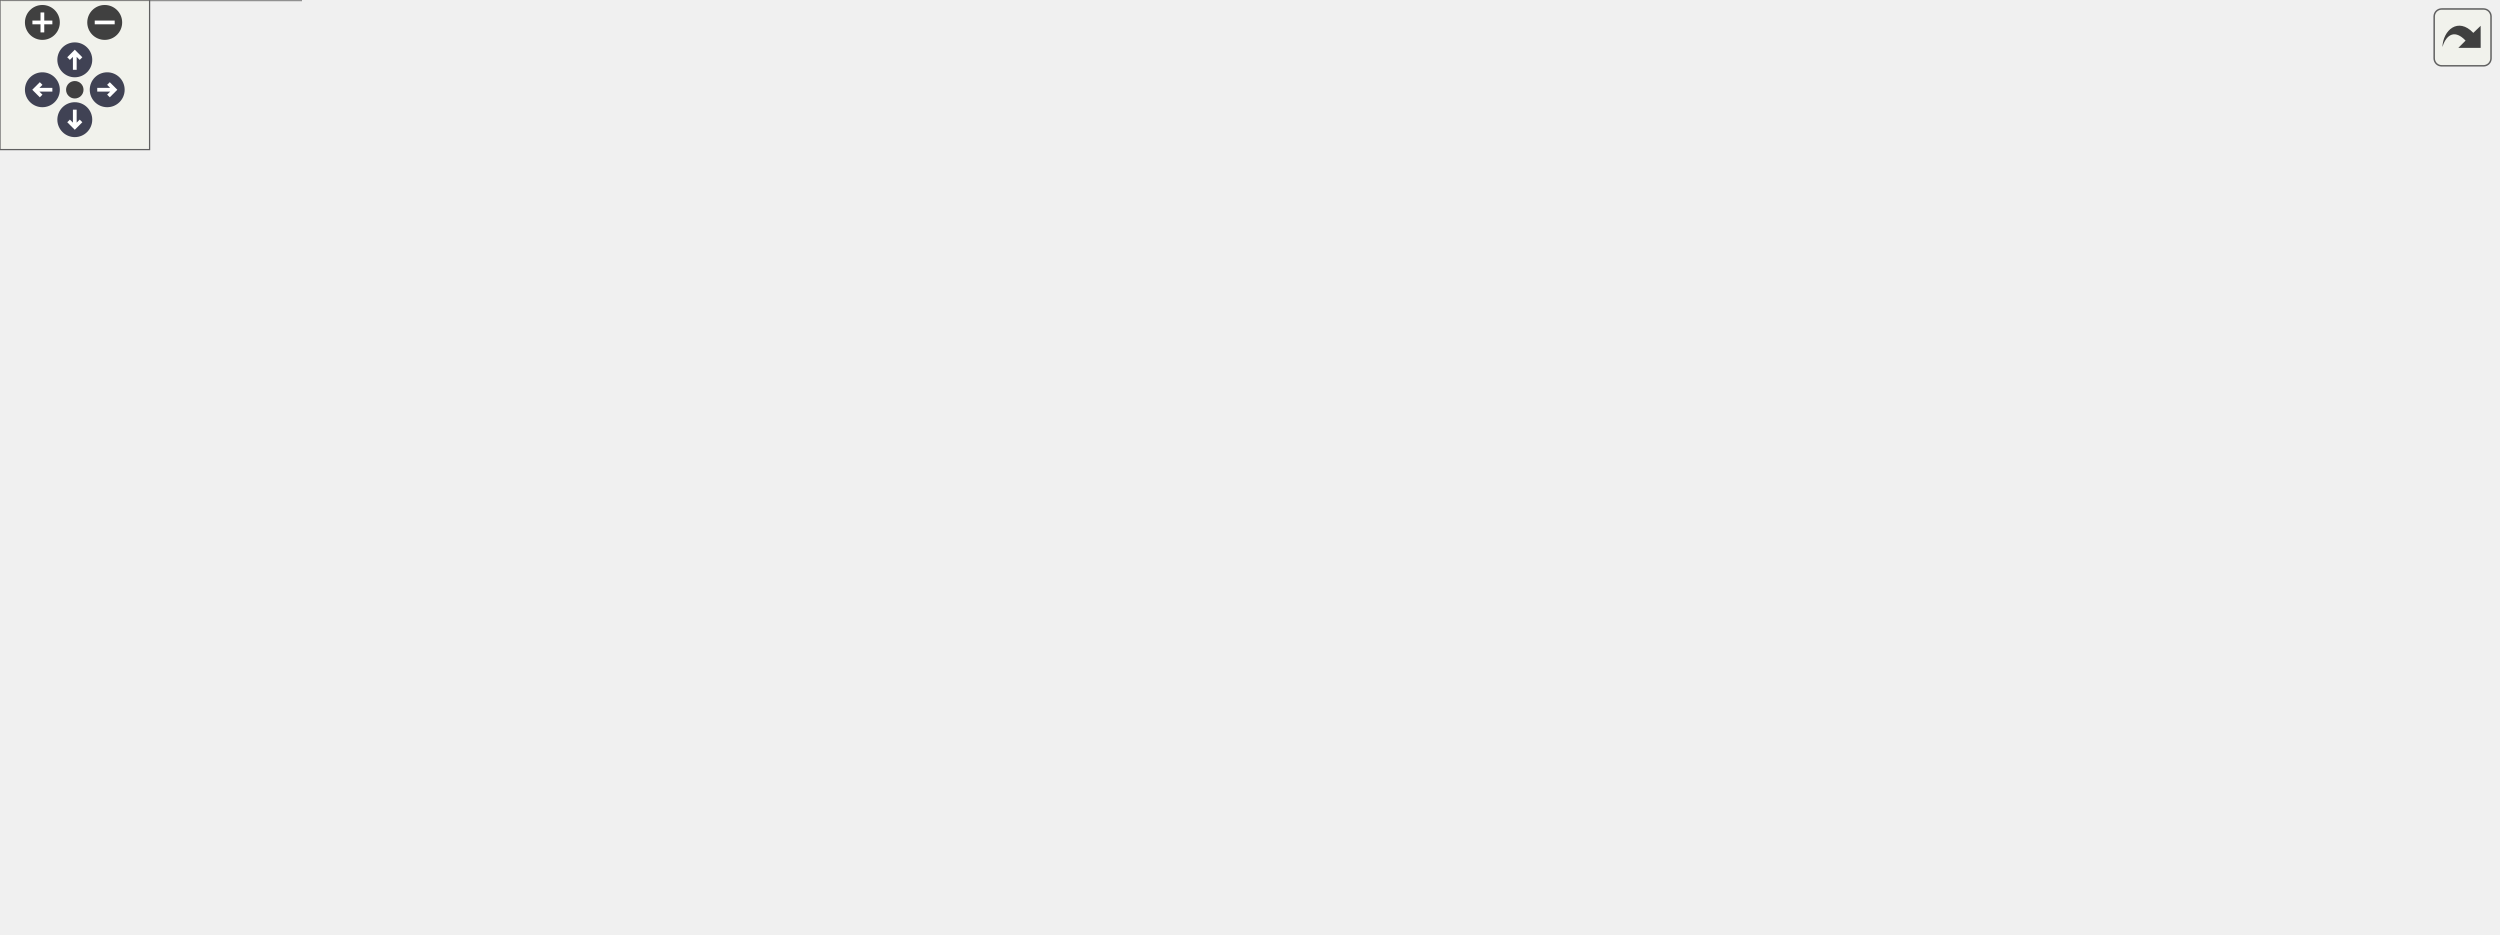
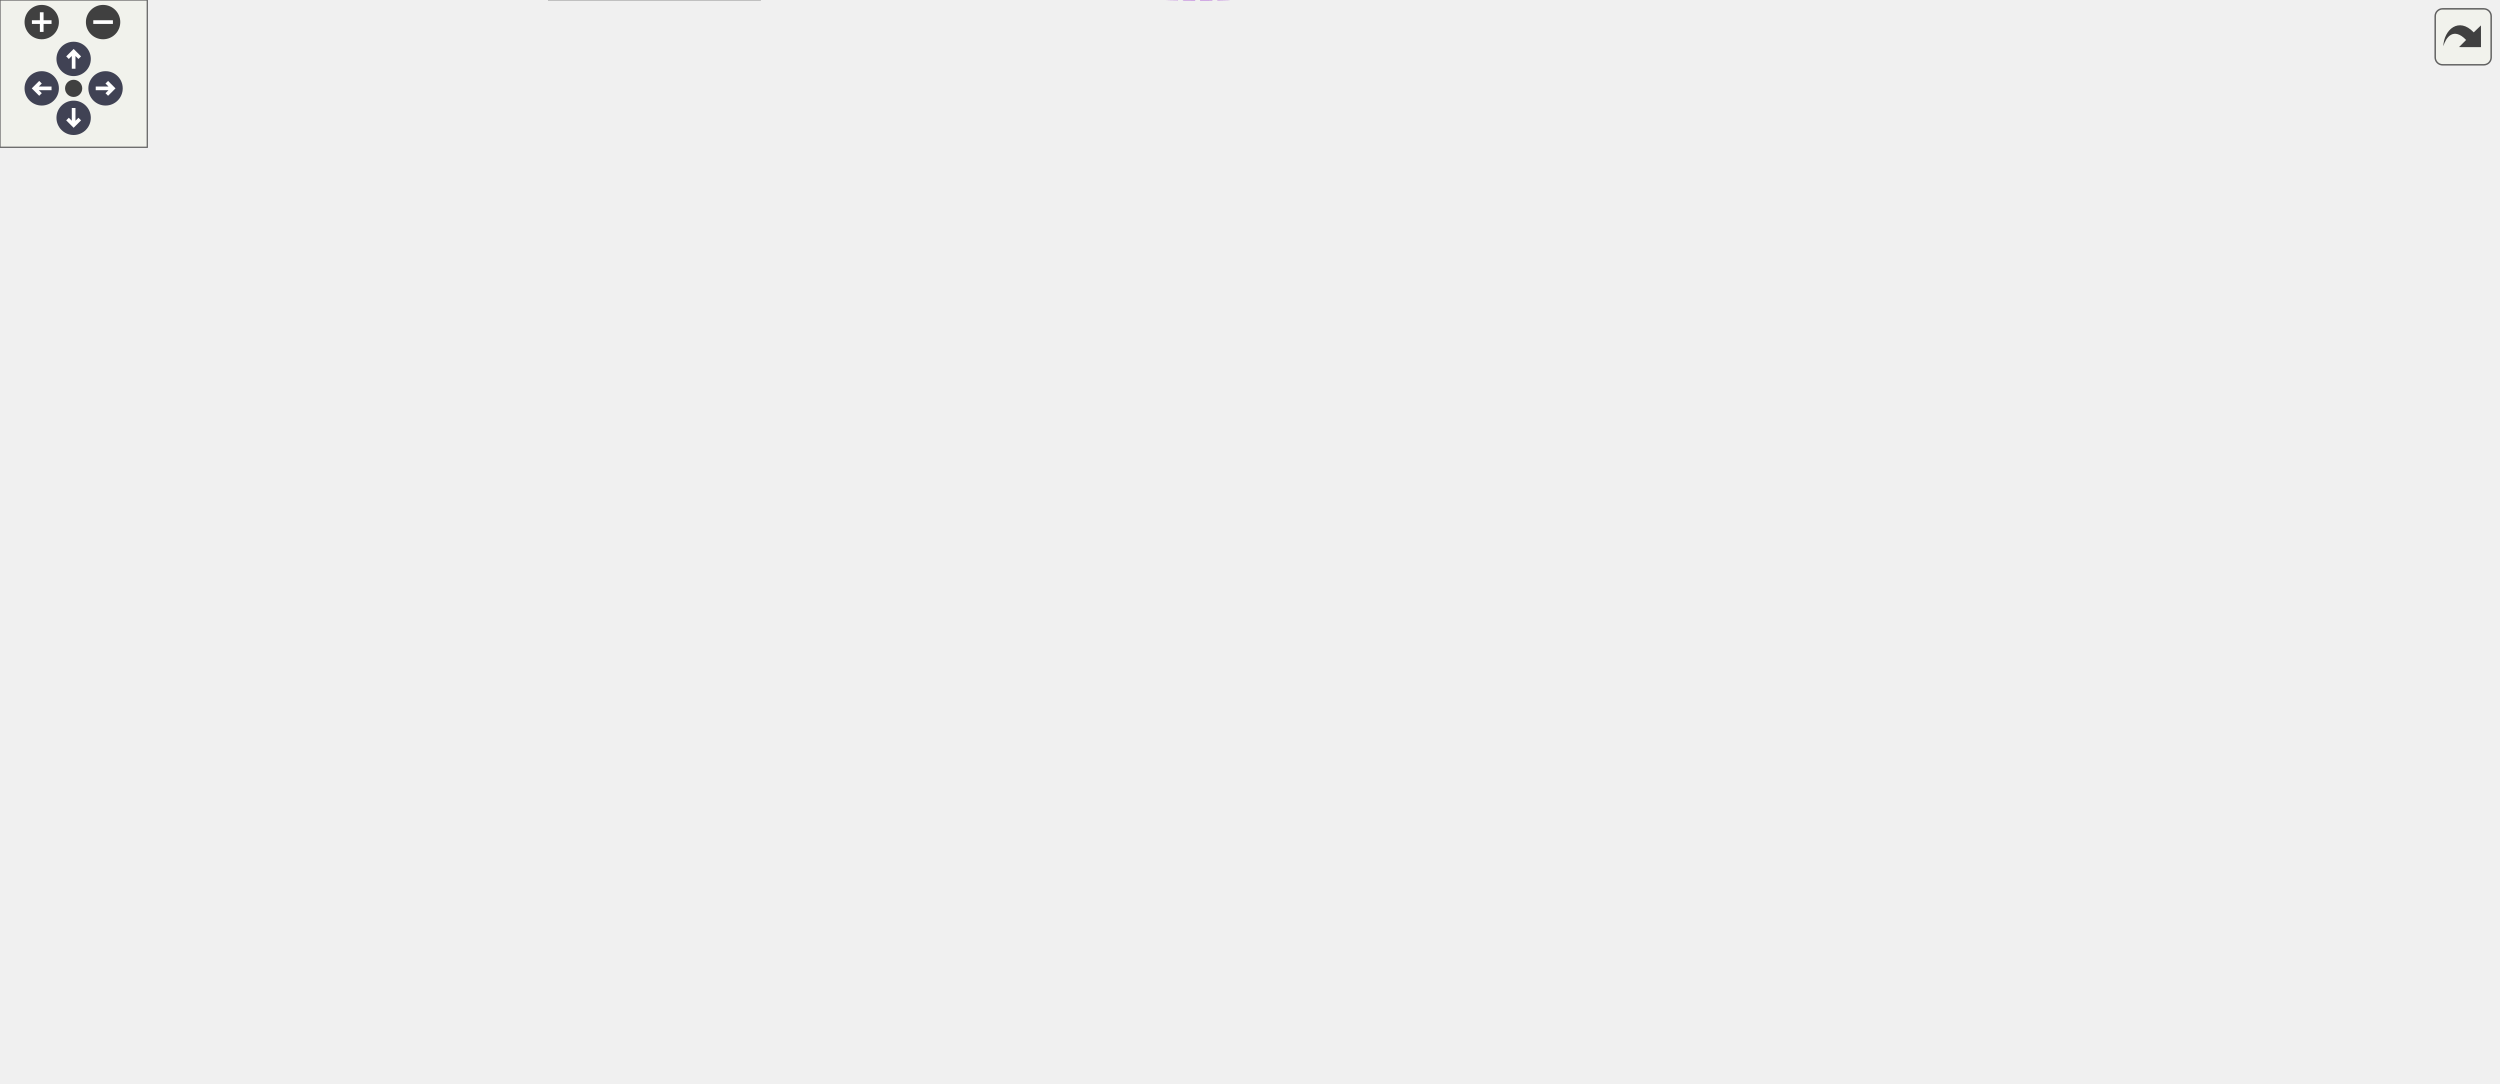
<svg xmlns="http://www.w3.org/2000/svg" xmlns:xlink="http://www.w3.org/1999/xlink" id="main" version="1.1" xml:space="preserve">
  <style type="text/css">
.node, .edge {opacity: 0.7;}
.node.selected, .edge.selected {opacity: 1;}
.edge:hover path { stroke: red; }
.edge:hover polygon { stroke: red; fill: red; }
</style>
  <defs>
    <circle id="rim" cx="0" cy="0" r="7" />
    <circle id="rim2" cx="0" cy="0" r="3.5" />
    <g id="zoomPlus">
      <use xlink:href="#rim" fill="#404040">
        <set attributeName="fill" to="#808080" begin="zoomplus.mouseover" end="zoomplus.mouseout" />
      </use>
      <path d="M-4,0h8M0,-4v8" fill="none" stroke="white" stroke-width="1.5" pointer-events="none" />
    </g>
    <g id="zoomMin">
      <use xlink:href="#rim" fill="#404040">
        <set attributeName="fill" to="#808080" begin="zoomminus.mouseover" end="zoomminus.mouseout" />
      </use>
      <path d="M-4,0h8" fill="none" stroke="white" stroke-width="1.5" pointer-events="none" />
    </g>
    <g id="arrowUp" transform="translate(30 24)">
      <use xlink:href="#rim" />
      <path pointer-events="none" fill="none" stroke="white" stroke-width="1.5" d="M0,-3.0v7 M-2.5,-0.5L0,-3.0L2.5,-0.5" />
    </g>
    <g id="arrowRight" transform="rotate(90) translate(36 -43)">
      <use xlink:href="#rim" />
      <path pointer-events="none" fill="none" stroke="white" stroke-width="1.5" d="M0,-3.0v7 M-2.5,-0.5L0,-3.0L2.5,-0.5" />
    </g>
    <g id="arrowDown" transform="rotate(180) translate(-30 -48)">
      <use xlink:href="#rim" />
      <path pointer-events="none" fill="none" stroke="white" stroke-width="1.5" d="M0,-3.0v7 M-2.5,-0.5L0,-3.0L2.5,-0.5" />
    </g>
    <g id="arrowLeft" transform="rotate(270) translate(-36 17)">
      <use xlink:href="#rim" />
      <path pointer-events="none" fill="none" stroke="white" stroke-width="1.5" d="M0,-3.0v7 M-2.5,-0.5L0,-3.0L2.5,-0.5" />
    </g>
    <g id="resetDef">
      <use xlink:href="#rim2" fill="#404040">
        <set attributeName="fill" to="#808080" begin="reset.mouseover" end="reset.mouseout" />
      </use>
    </g>
  </defs>
  <svg id="graph" class="graph">
    <g id="viewport">
      <g id="Node000001" class="node">
        <g id="a_Node000001">
          <a xlink:title=" ">
-             <polygon fill="#999999" stroke="#666666" points="1001.75,-41.5 872.5,-41.5 872.5,-11 1001.75,-11 1001.75,-41.5" />
-             <text text-anchor="start" x="880.5" y="-28" font-family="Helvetica,sans-Serif" font-size="10.00">JStudio_JStage::TAdaptor</text>
-             <text text-anchor="middle" x="937.12" y="-16.75" font-family="Helvetica,sans-Serif" font-size="10.00">_ambientLight</text>
+             <polygon fill="#999999" stroke="#666666" points="1017.5,-69.18 888.25,-69.18 888.25,-38.68 1017.5,-38.68 1017.5,-69.18" />
+             <text text-anchor="start" x="896.25" y="-55.68" font-family="Helvetica,sans-Serif" font-size="10.00">JStudio_JStage::TAdaptor</text>
+             <text text-anchor="middle" x="952.88" y="-44.43" font-family="Helvetica,sans-Serif" font-size="10.00">_ambientLight</text>
          </a>
        </g>
      </g>
      <g id="Node000002" class="node">
        <g id="a_Node000002">
          <a xlink:href="structJStudio_1_1TAdaptor__ambientLight.html" target="_top" xlink:title=" ">
-             <polygon fill="white" stroke="#666666" points="756.25,-41.5 623.25,-41.5 623.25,-11 756.25,-11 756.25,-41.5" />
-             <text text-anchor="start" x="631.25" y="-28" font-family="Helvetica,sans-Serif" font-size="10.00">JStudio::TAdaptor_ambient</text>
-             <text text-anchor="middle" x="689.75" y="-16.75" font-family="Helvetica,sans-Serif" font-size="10.00">Light</text>
+             <polygon fill="white" stroke="#666666" points="772,-96.18 639,-96.18 639,-65.68 772,-65.68 772,-96.18" />
+             <text text-anchor="start" x="647" y="-82.68" font-family="Helvetica,sans-Serif" font-size="10.00">JStudio::TAdaptor_ambient</text>
+             <text text-anchor="middle" x="705.5" y="-71.43" font-family="Helvetica,sans-Serif" font-size="10.00">Light</text>
          </a>
        </g>
      </g>
      <g id="edge1_Node000001_Node000002" class="edge">
        <g id="a_edge1_Node000001_Node000002">
          <a xlink:title=" ">
-             <path fill="none" stroke="#63b8ff" d="M767.69,-26.25C801.33,-26.25 840.32,-26.25 872.31,-26.25" />
-             <polygon fill="#63b8ff" stroke="#63b8ff" points="768.02,-22.75 758.02,-26.25 768.02,-29.75 768.02,-22.75" />
+             <path fill="none" stroke="#63b8ff" d="M783.44,-72.46C817.08,-68.76 856.07,-64.47 888.06,-60.95" />
+             <polygon fill="#63b8ff" stroke="#63b8ff" points="783.32,-68.95 773.76,-73.53 784.08,-75.91 783.32,-68.95" />
          </a>
        </g>
      </g>
      <g id="Node000003" class="node">
        <g id="a_Node000003">
          <a xlink:href="structJStudio_1_1TAdaptor.html" target="_top" xlink:title=" ">
-             <polygon fill="white" stroke="#666666" points="523.5,-74.88 430.25,-74.88 430.25,-55.62 523.5,-55.62 523.5,-74.88" />
-             <text text-anchor="middle" x="476.88" y="-61.38" font-family="Helvetica,sans-Serif" font-size="10.00">JStudio::TAdaptor</text>
+             <polygon fill="white" stroke="#666666" points="523.5,-141.55 430.25,-141.55 430.25,-122.3 523.5,-122.3 523.5,-141.55" />
+             <text text-anchor="middle" x="476.88" y="-128.05" font-family="Helvetica,sans-Serif" font-size="10.00">JStudio::TAdaptor</text>
          </a>
        </g>
      </g>
      <g id="edge2_Node000002_Node000003" class="edge">
        <g id="a_edge2_Node000002_Node000003">
          <a xlink:title=" ">
-             <path fill="none" stroke="#63b8ff" d="M535.14,-54.66C562.23,-49.65 594.72,-43.64 622.83,-38.44" />
-             <polygon fill="#63b8ff" stroke="#63b8ff" points="534.58,-51.2 525.38,-56.46 535.85,-58.09 534.58,-51.2" />
+             <path fill="none" stroke="#63b8ff" d="M533.53,-119.4C565.34,-112.24 605.42,-103.22 638.78,-95.72" />
+             <polygon fill="#63b8ff" stroke="#63b8ff" points="533.11,-115.91 524.13,-121.52 534.65,-122.74 533.11,-115.91" />
          </a>
        </g>
      </g>
      <g id="Node000004" class="node">
        <g id="a_Node000004">
          <a xlink:href="classJStudio_1_1TObject.html" target="_top" xlink:title=" ">
-             <polygon fill="white" stroke="#666666" points="733.75,-114.88 645.75,-114.88 645.75,-95.62 733.75,-95.62 733.75,-114.88" />
-             <text text-anchor="middle" x="689.75" y="-101.38" font-family="Helvetica,sans-Serif" font-size="10.00">JStudio::TObject</text>
+             <polygon fill="white" stroke="#666666" points="749.5,-181.55 661.5,-181.55 661.5,-162.3 749.5,-162.3 749.5,-181.55" />
+             <text text-anchor="middle" x="705.5" y="-168.05" font-family="Helvetica,sans-Serif" font-size="10.00">JStudio::TObject</text>
          </a>
        </g>
      </g>
      <g id="edge16_Node000004_Node000003" class="edge">
        <g id="a_edge16_Node000004_Node000003">
          <a xlink:title=" ">
-             <path fill="none" stroke="#9a32cd" stroke-dasharray="5,2" d="M535.03,-63.01C557.19,-63.27 582.62,-64.98 605.25,-70 628.75,-75.22 653.99,-86.79 670.49,-95.26" />
-             <polygon fill="#9a32cd" stroke="#9a32cd" points="535.29,-59.51 525.29,-62.99 535.28,-66.51 535.29,-59.51" />
-           </a>
-         </g>
-         <text text-anchor="middle" x="580.5" y="-71" font-family="Helvetica,sans-Serif" font-size="10.00" fill="grey"> mpAdaptor</text>
+             <path fill="none" stroke="#9a32cd" stroke-dasharray="5,2" d="M529.74,-144.53C538.4,-146.45 547.31,-148.33 555.75,-149.93 591.02,-156.6 631.31,-162.45 661.06,-166.44" />
+             <polygon fill="#9a32cd" stroke="#9a32cd" points="530.57,-141.12 520.04,-142.32 529.02,-147.95 530.57,-141.12" />
+           </a>
+         </g>
+         <text text-anchor="middle" x="588.38" y="-161.68" font-family="Helvetica,sans-Serif" font-size="10.00" fill="grey"> mpAdaptor</text>
      </g>
      <g id="edge3_Node000003_Node000004" class="edge">
        <g id="a_edge3_Node000003_Node000004">
          <a xlink:title=" ">
-             <path fill="none" stroke="#9a32cd" stroke-dasharray="5,2" d="M634.4,-97.06C610.25,-93.21 581.52,-88.35 555.75,-83.25 543.91,-80.9 531.12,-78.07 519.4,-75.36" />
-             <polygon fill="#9a32cd" stroke="#9a32cd" points="633.58,-100.47 644,-98.57 634.67,-93.56 633.58,-100.47" />
-           </a>
-         </g>
-         <text text-anchor="middle" x="580.5" y="-93" font-family="Helvetica,sans-Serif" font-size="10.00" fill="grey"> pObject_</text>
+             <path fill="none" stroke="#9a32cd" stroke-dasharray="5,2" d="M674.75,-157.28C659.14,-150.32 639.46,-142.67 621,-138.68 589.03,-131.76 552.14,-130.17 523.82,-130.26" />
+             <polygon fill="#9a32cd" stroke="#9a32cd" points="672.92,-160.29 683.47,-161.3 675.85,-153.93 672.92,-160.29" />
+           </a>
+         </g>
+         <text text-anchor="middle" x="588.38" y="-139.68" font-family="Helvetica,sans-Serif" font-size="10.00" fill="grey"> pObject_</text>
      </g>
      <g id="Node000005" class="node">
        <g id="a_Node000005">
          <a xlink:href="classJStudio_1_1stb_1_1TObject.html" target="_top" xlink:title=" ">
-             <polygon fill="white" stroke="#666666" points="529.88,-168.88 423.88,-168.88 423.88,-149.62 529.88,-149.62 529.88,-168.88" />
-             <text text-anchor="middle" x="476.88" y="-155.38" font-family="Helvetica,sans-Serif" font-size="10.00">JStudio::stb::TObject</text>
+             <polygon fill="white" stroke="#666666" points="529.88,-238.55 423.88,-238.55 423.88,-219.3 529.88,-219.3 529.88,-238.55" />
+             <text text-anchor="middle" x="476.88" y="-225.05" font-family="Helvetica,sans-Serif" font-size="10.00">JStudio::stb::TObject</text>
          </a>
        </g>
      </g>
      <g id="edge4_Node000004_Node000005" class="edge">
        <g id="a_edge4_Node000004_Node000005">
          <a xlink:title=" ">
-             <path fill="none" stroke="#63b8ff" d="M528.14,-146.38C565.29,-136.87 615.17,-124.09 649.43,-115.32" />
-             <polygon fill="#63b8ff" stroke="#63b8ff" points="527.33,-142.97 518.51,-148.84 529.07,-149.75 527.33,-142.97" />
+             <path fill="none" stroke="#63b8ff" d="M529.26,-216C570.29,-205.68 626.96,-191.43 664.62,-181.96" />
+             <polygon fill="#63b8ff" stroke="#63b8ff" points="528.44,-212.6 519.6,-218.43 530.15,-219.39 528.44,-212.6" />
          </a>
        </g>
      </g>
      <g id="Node000013" class="node">
        <g id="a_Node000013">
          <a xlink:href="classJStudio_1_1stb_1_1TObject__control.html" target="_top" xlink:title=" ">
-             <polygon fill="white" stroke="#666666" points="742.75,-216.5 636.75,-216.5 636.75,-186 742.75,-186 742.75,-216.5" />
-             <text text-anchor="start" x="644.75" y="-203" font-family="Helvetica,sans-Serif" font-size="10.00">JStudio::stb::TObject</text>
-             <text text-anchor="middle" x="689.75" y="-191.75" font-family="Helvetica,sans-Serif" font-size="10.00">_control</text>
+             <polygon fill="white" stroke="#666666" points="758.5,-283.18 652.5,-283.18 652.5,-252.68 758.5,-252.68 758.5,-283.18" />
+             <text text-anchor="start" x="660.5" y="-269.68" font-family="Helvetica,sans-Serif" font-size="10.00">JStudio::stb::TObject</text>
+             <text text-anchor="middle" x="705.5" y="-258.43" font-family="Helvetica,sans-Serif" font-size="10.00">_control</text>
          </a>
        </g>
      </g>
      <g id="edge15_Node000013_Node000005" class="edge">
        <g id="a_edge15_Node000013_Node000005">
          <a xlink:title=" ">
-             <path fill="none" stroke="#63b8ff" d="M539.69,-171.56C570.46,-177.69 607.25,-185.02 636.58,-190.86" />
-             <polygon fill="#63b8ff" stroke="#63b8ff" points="540.63,-168.18 530.14,-169.66 539.26,-175.05 540.63,-168.18" />
+             <path fill="none" stroke="#63b8ff" d="M541.2,-239.82C576.15,-245.84 619.04,-253.22 652.09,-258.91" />
+             <polygon fill="#63b8ff" stroke="#63b8ff" points="542.09,-236.43 531.64,-238.18 540.91,-243.32 542.09,-236.43" />
          </a>
        </g>
      </g>
      <g id="Node000006" class="node">
        <g id="a_Node000006">
          <a xlink:href="structJStudio_1_1object_1_1TObject__ID.html" target="_top" xlink:title=" ">
-             <polygon fill="white" stroke="#666666" points="333.5,-168.88 199.75,-168.88 199.75,-149.62 333.5,-149.62 333.5,-168.88" />
-             <text text-anchor="middle" x="266.62" y="-155.38" font-family="Helvetica,sans-Serif" font-size="10.00">JStudio::object::TObject_ID</text>
+             <polygon fill="white" stroke="#666666" points="333.5,-238.55 199.75,-238.55 199.75,-219.3 333.5,-219.3 333.5,-238.55" />
+             <text text-anchor="middle" x="266.62" y="-225.05" font-family="Helvetica,sans-Serif" font-size="10.00">JStudio::object::TObject_ID</text>
          </a>
        </g>
      </g>
      <g id="edge5_Node000005_Node000006" class="edge">
        <g id="a_edge5_Node000005_Node000006">
          <a xlink:title=" ">
-             <path fill="none" stroke="#63b8ff" d="M345.2,-159.25C371.27,-159.25 399.72,-159.25 423.4,-159.25" />
-             <polygon fill="#63b8ff" stroke="#63b8ff" points="345.32,-155.75 335.32,-159.25 345.32,-162.75 345.32,-155.75" />
+             <path fill="none" stroke="#63b8ff" d="M345.2,-228.93C371.27,-228.93 399.72,-228.93 423.4,-228.93" />
+             <polygon fill="#63b8ff" stroke="#63b8ff" points="345.32,-225.43 335.32,-228.93 345.32,-232.43 345.32,-225.43" />
          </a>
        </g>
      </g>
      <g id="Node000007" class="node">
        <g id="a_Node000007">
          <a xlink:href="structJStudio_1_1object_1_1TIDData.html" target="_top" xlink:title=" ">
-             <polygon fill="white" stroke="#666666" points="121,-168.88 0.75,-168.88 0.75,-149.62 121,-149.62 121,-168.88" />
-             <text text-anchor="middle" x="60.88" y="-155.38" font-family="Helvetica,sans-Serif" font-size="10.00">JStudio::object::TIDData</text>
+             <polygon fill="white" stroke="#666666" points="121,-238.55 0.75,-238.55 0.75,-219.3 121,-219.3 121,-238.55" />
+             <text text-anchor="middle" x="60.88" y="-225.05" font-family="Helvetica,sans-Serif" font-size="10.00">JStudio::object::TIDData</text>
          </a>
        </g>
      </g>
      <g id="edge6_Node000006_Node000007" class="edge">
        <g id="a_edge6_Node000006_Node000007">
          <a xlink:title=" ">
-             <path fill="none" stroke="#63b8ff" d="M132.77,-159.25C154.36,-159.25 178,-159.25 199.28,-159.25" />
-             <polygon fill="#63b8ff" stroke="#63b8ff" points="132.87,-155.75 122.87,-159.25 132.87,-162.75 132.87,-155.75" />
+             <path fill="none" stroke="#63b8ff" d="M132.77,-228.93C154.36,-228.93 178,-228.93 199.28,-228.93" />
+             <polygon fill="#63b8ff" stroke="#63b8ff" points="132.87,-225.43 122.87,-228.93 132.87,-232.43 132.87,-225.43" />
          </a>
        </g>
      </g>
      <g id="Node000008" class="node">
        <g id="a_Node000008">
          <a xlink:href="structJGadget_1_1TLinkListNode.html" target="_top" xlink:title=" ">
-             <polygon fill="white" stroke="#666666" points="327.5,-212.88 205.75,-212.88 205.75,-193.62 327.5,-193.62 327.5,-212.88" />
-             <text text-anchor="middle" x="266.62" y="-199.38" font-family="Helvetica,sans-Serif" font-size="10.00">JGadget::TLinkListNode</text>
+             <polygon fill="white" stroke="#666666" points="327.5,-290.55 205.75,-290.55 205.75,-271.3 327.5,-271.3 327.5,-290.55" />
+             <text text-anchor="middle" x="266.62" y="-277.05" font-family="Helvetica,sans-Serif" font-size="10.00">JGadget::TLinkListNode</text>
          </a>
        </g>
      </g>
      <g id="edge7_Node000005_Node000008" class="edge">
        <g id="a_edge7_Node000005_Node000008">
          <a xlink:title=" ">
-             <path fill="none" stroke="#9a32cd" stroke-dasharray="5,2" d="M326.43,-190.83C358.52,-184.05 397.75,-175.76 427.96,-169.37" />
-             <polygon fill="#9a32cd" stroke="#9a32cd" points="325.94,-187.35 316.88,-192.84 327.39,-194.2 325.94,-187.35" />
-           </a>
-         </g>
-         <text text-anchor="middle" x="374.75" y="-186" font-family="Helvetica,sans-Serif" font-size="10.00" fill="grey"> ocObject_</text>
+             <path fill="none" stroke="#9a32cd" stroke-dasharray="5,2" d="M318.55,-268.21C354.53,-259.23 402.11,-247.34 435.49,-239.01" />
+             <polygon fill="#9a32cd" stroke="#9a32cd" points="318.1,-264.72 309.25,-270.53 319.8,-271.51 318.1,-264.72" />
+           </a>
+         </g>
+         <text text-anchor="middle" x="374.75" y="-260.68" font-family="Helvetica,sans-Serif" font-size="10.00" fill="grey"> ocObject_</text>
      </g>
      <g id="edge8_Node000008_Node000008" class="edge">
        <g id="a_edge8_Node000008_Node000008">
          <a xlink:title=" ">
-             <path fill="none" stroke="#9a32cd" stroke-dasharray="5,2" d="M247.83,-224.28C250.18,-228.15 256.45,-230.88 266.62,-230.88 285.24,-230.88 290.76,-221.77 283.2,-213.16" />
-             <polygon fill="#9a32cd" stroke="#9a32cd" points="251.23,-225.14 249.75,-214.65 244.36,-223.77 251.23,-225.14" />
-           </a>
-         </g>
-         <text text-anchor="middle" x="266.62" y="-243.88" font-family="Helvetica,sans-Serif" font-size="10.00" fill="grey"> mNext</text>
-         <text text-anchor="middle" x="266.62" y="-232.62" font-family="Helvetica,sans-Serif" font-size="10.00" fill="grey">mPrev</text>
+             <path fill="none" stroke="#9a32cd" stroke-dasharray="5,2" d="M247.83,-301.95C250.18,-305.83 256.45,-308.55 266.62,-308.55 285.24,-308.55 290.76,-299.45 283.2,-290.84" />
+             <polygon fill="#9a32cd" stroke="#9a32cd" points="251.23,-302.82 249.75,-292.32 244.36,-301.45 251.23,-302.82" />
+           </a>
+         </g>
+         <text text-anchor="middle" x="266.62" y="-321.55" font-family="Helvetica,sans-Serif" font-size="10.00" fill="grey"> mNext</text>
+         <text text-anchor="middle" x="266.62" y="-310.3" font-family="Helvetica,sans-Serif" font-size="10.00" fill="grey">mPrev</text>
      </g>
      <g id="Node000012" class="node">
        <g id="a_Node000012">
          <a xlink:href="structJGadget_1_1TNodeLinkList.html" target="_top" xlink:title=" ">
-             <polygon fill="white" stroke="#666666" points="537.75,-256.88 416,-256.88 416,-237.62 537.75,-237.62 537.75,-256.88" />
-             <text text-anchor="middle" x="476.88" y="-243.38" font-family="Helvetica,sans-Serif" font-size="10.00">JGadget::TNodeLinkList</text>
+             <polygon fill="white" stroke="#666666" points="537.75,-326.55 416,-326.55 416,-307.3 537.75,-307.3 537.75,-326.55" />
+             <text text-anchor="middle" x="476.88" y="-313.05" font-family="Helvetica,sans-Serif" font-size="10.00">JGadget::TNodeLinkList</text>
          </a>
        </g>
      </g>
      <g id="edge13_Node000012_Node000008" class="edge">
        <g id="a_edge13_Node000012_Node000008">
          <a xlink:title=" ">
-             <path fill="none" stroke="#9a32cd" stroke-dasharray="5,2" d="M326.43,-215.67C358.52,-222.45 397.75,-230.74 427.96,-237.13" />
-             <polygon fill="#9a32cd" stroke="#9a32cd" points="327.39,-212.3 316.88,-213.66 325.94,-219.15 327.39,-212.3" />
-           </a>
-         </g>
-         <text text-anchor="middle" x="374.75" y="-232" font-family="Helvetica,sans-Serif" font-size="10.00" fill="grey"> ocObject_</text>
+             <path fill="none" stroke="#9a32cd" stroke-dasharray="5,2" d="M337.47,-293C363.42,-297.49 392.56,-302.52 417.39,-306.82" />
+             <polygon fill="#9a32cd" stroke="#9a32cd" points="338.13,-289.56 327.68,-291.31 336.94,-296.46 338.13,-289.56" />
+           </a>
+         </g>
+         <text text-anchor="middle" x="374.75" y="-304.68" font-family="Helvetica,sans-Serif" font-size="10.00" fill="grey"> ocObject_</text>
      </g>
      <g id="Node000009" class="node">
        <g id="a_Node000009">
          <a xlink:href="classJStudio_1_1stb_1_1TControl.html" target="_top" xlink:title=" ">
-             <polygon fill="white" stroke="#666666" points="991.25,-234.88 883,-234.88 883,-215.62 991.25,-215.62 991.25,-234.88" />
-             <text text-anchor="middle" x="937.12" y="-221.38" font-family="Helvetica,sans-Serif" font-size="10.00">JStudio::stb::TControl</text>
+             <polygon fill="white" stroke="#666666" points="1007,-301.55 898.75,-301.55 898.75,-282.3 1007,-282.3 1007,-301.55" />
+             <text text-anchor="middle" x="952.88" y="-288.05" font-family="Helvetica,sans-Serif" font-size="10.00">JStudio::stb::TControl</text>
          </a>
        </g>
      </g>
      <g id="edge9_Node000005_Node000009" class="edge">
        <g id="a_edge9_Node000005_Node000009">
          <a xlink:title=" ">
-             <path fill="none" stroke="#9a32cd" stroke-dasharray="5,2" d="M902.85,-211C867.31,-196.57 808.95,-175.11 756.25,-166 678.36,-152.53 586.42,-153.51 530.14,-155.98" />
-             <polygon fill="#9a32cd" stroke="#9a32cd" points="901.14,-214.08 911.72,-214.66 903.81,-207.61 901.14,-214.08" />
-           </a>
-         </g>
-         <text text-anchor="middle" x="689.75" y="-167" font-family="Helvetica,sans-Serif" font-size="10.00" fill="grey"> pControl</text>
+             <path fill="none" stroke="#9a32cd" stroke-dasharray="5,2" d="M918.62,-277.56C883.09,-263.02 824.75,-241.49 772,-232.68 688.39,-218.71 589.54,-221.28 530.37,-224.81" />
+             <polygon fill="#9a32cd" stroke="#9a32cd" points="916.91,-280.63 927.48,-281.24 919.59,-274.17 916.91,-280.63" />
+           </a>
+         </g>
+         <text text-anchor="middle" x="705.5" y="-233.68" font-family="Helvetica,sans-Serif" font-size="10.00" fill="grey"> pControl</text>
      </g>
      <g id="Node000010" class="node">
        <g id="a_Node000010">
          <a xlink:href="classJStudio_1_1stb_1_1TFactory.html" target="_top" xlink:title=" ">
-             <polygon fill="white" stroke="#666666" points="744.62,-313.88 634.88,-313.88 634.88,-294.62 744.62,-294.62 744.62,-313.88" />
-             <text text-anchor="middle" x="689.75" y="-300.38" font-family="Helvetica,sans-Serif" font-size="10.00">JStudio::stb::TFactory</text>
+             <polygon fill="white" stroke="#666666" points="760.38,-380.55 650.62,-380.55 650.62,-361.3 760.38,-361.3 760.38,-380.55" />
+             <text text-anchor="middle" x="705.5" y="-367.05" font-family="Helvetica,sans-Serif" font-size="10.00">JStudio::stb::TFactory</text>
          </a>
        </g>
      </g>
      <g id="edge10_Node000009_Node000010" class="edge">
        <g id="a_edge10_Node000009_Node000010">
          <a xlink:title=" ">
-             <path fill="none" stroke="#9a32cd" stroke-dasharray="5,2" d="M744.25,-291.37C776.5,-283.16 818.22,-271.74 854.5,-259.25 875.11,-252.16 897.97,-242.47 914.24,-235.25" />
-             <polygon fill="#9a32cd" stroke="#9a32cd" points="743.58,-287.93 734.73,-293.77 745.29,-294.72 743.58,-287.93" />
-           </a>
-         </g>
-         <text text-anchor="middle" x="814.38" y="-285" font-family="Helvetica,sans-Serif" font-size="10.00" fill="grey"> pFactory</text>
+             <path fill="none" stroke="#9a32cd" stroke-dasharray="5,2" d="M760,-358.05C792.25,-349.83 833.97,-338.41 870.25,-325.93 890.86,-318.83 913.72,-309.15 929.99,-301.93" />
+             <polygon fill="#9a32cd" stroke="#9a32cd" points="759.33,-354.61 750.48,-360.44 761.04,-361.4 759.33,-354.61" />
+           </a>
+         </g>
+         <text text-anchor="middle" x="830.12" y="-351.68" font-family="Helvetica,sans-Serif" font-size="10.00" fill="grey"> pFactory</text>
      </g>
      <g id="Node000011" class="node">
        <g id="a_Node000011">
          <a xlink:href="structJGadget_1_1TLinkList.html" target="_top" xlink:title=" ">
-             <polygon fill="white" stroke="#666666" points="748.38,-276.12 631.12,-276.12 631.12,-234.38 748.38,-234.38 748.38,-276.12" />
-             <text text-anchor="start" x="639.12" y="-262.62" font-family="Helvetica,sans-Serif" font-size="10.00">JGadget::TLinkList</text>
-             <text text-anchor="start" x="639.12" y="-251.38" font-family="Helvetica,sans-Serif" font-size="10.00">&lt; JStudio::stb::TObject,</text>
-             <text text-anchor="middle" x="689.75" y="-240.12" font-family="Helvetica,sans-Serif" font-size="10.00"> -12 &gt;</text>
+             <polygon fill="white" stroke="#666666" points="764.12,-342.8 646.88,-342.8 646.88,-301.05 764.12,-301.05 764.12,-342.8" />
+             <text text-anchor="start" x="654.88" y="-329.3" font-family="Helvetica,sans-Serif" font-size="10.00">JGadget::TLinkList</text>
+             <text text-anchor="start" x="654.88" y="-318.05" font-family="Helvetica,sans-Serif" font-size="10.00">&lt; JStudio::stb::TObject,</text>
+             <text text-anchor="middle" x="705.5" y="-306.8" font-family="Helvetica,sans-Serif" font-size="10.00"> -12 &gt;</text>
          </a>
        </g>
      </g>
      <g id="edge11_Node000009_Node000011" class="edge">
        <g id="a_edge11_Node000009_Node000011">
          <a xlink:title=" ">
-             <path fill="none" stroke="#9a32cd" stroke-dasharray="5,2" d="M759.85,-246.8C798.84,-242.03 846.81,-236.17 882.87,-231.76" />
-             <polygon fill="#9a32cd" stroke="#9a32cd" points="759.59,-243.31 750.09,-247.99 760.44,-250.26 759.59,-243.31" />
-           </a>
-         </g>
-         <text text-anchor="middle" x="814.38" y="-246" font-family="Helvetica,sans-Serif" font-size="10.00" fill="grey"> mObjectContainer</text>
+             <path fill="none" stroke="#9a32cd" stroke-dasharray="5,2" d="M775.6,-313.48C814.59,-308.71 862.56,-302.85 898.62,-298.44" />
+             <polygon fill="#9a32cd" stroke="#9a32cd" points="775.34,-309.98 765.84,-314.67 776.19,-316.93 775.34,-309.98" />
+           </a>
+         </g>
+         <text text-anchor="middle" x="830.12" y="-312.68" font-family="Helvetica,sans-Serif" font-size="10.00" fill="grey"> mObjectContainer</text>
      </g>
      <g id="edge12_Node000011_Node000012" class="edge">
        <g id="a_edge12_Node000011_Node000012">
          <a xlink:title=" ">
-             <path fill="none" stroke="#63b8ff" d="M549.18,-249.95C575.72,-250.96 605.49,-252.09 630.71,-253.05" />
-             <polygon fill="#63b8ff" stroke="#63b8ff" points="549.66,-246.47 539.53,-249.59 549.39,-253.47 549.66,-246.47" />
+             <path fill="none" stroke="#63b8ff" d="M549.29,-318.5C580.59,-319.19 616.84,-319.99 646.43,-320.65" />
+             <polygon fill="#63b8ff" stroke="#63b8ff" points="549.6,-315.01 539.52,-318.29 549.44,-322.01 549.6,-315.01" />
          </a>
        </g>
      </g>
      <g id="edge14_Node000009_Node000013" class="edge">
        <g id="a_edge14_Node000009_Node000013">
          <a xlink:title=" ">
-             <path fill="none" stroke="#9a32cd" stroke-dasharray="5,2" d="M754.52,-204.02C784.86,-205.7 821.62,-208.26 854.5,-212 863.63,-213.04 873.3,-214.39 882.66,-215.82" />
-             <polygon fill="#9a32cd" stroke="#9a32cd" points="754.91,-200.54 744.73,-203.5 754.53,-207.53 754.91,-200.54" />
-           </a>
-         </g>
-         <text text-anchor="middle" x="814.38" y="-213" font-family="Helvetica,sans-Serif" font-size="10.00" fill="grey"> mObject_control</text>
+             <path fill="none" stroke="#9a32cd" stroke-dasharray="5,2" d="M770.27,-270.7C800.61,-272.38 837.37,-274.94 870.25,-278.68 879.38,-279.71 889.05,-281.06 898.41,-282.5" />
+             <polygon fill="#9a32cd" stroke="#9a32cd" points="770.66,-267.21 760.48,-270.18 770.28,-274.2 770.66,-267.21" />
+           </a>
+         </g>
+         <text text-anchor="middle" x="830.12" y="-279.68" font-family="Helvetica,sans-Serif" font-size="10.00" fill="grey"> mObject_control</text>
      </g>
      <g id="Node000014" class="node">
        <g id="a_Node000014">
          <a xlink:href="structJStudio_1_1TVariableValue.html" target="_top" xlink:title=" ">
-             <polygon fill="white" stroke="#666666" points="326.38,-45.88 206.88,-45.88 206.88,-26.62 326.38,-26.62 326.38,-45.88" />
-             <text text-anchor="middle" x="266.62" y="-32.38" font-family="Helvetica,sans-Serif" font-size="10.00">JStudio::TVariableValue</text>
+             <polygon fill="white" stroke="#666666" points="326.38,-109.55 206.88,-109.55 206.88,-90.3 326.38,-90.3 326.38,-109.55" />
+             <text text-anchor="middle" x="266.62" y="-96.05" font-family="Helvetica,sans-Serif" font-size="10.00">JStudio::TVariableValue</text>
          </a>
        </g>
      </g>
      <g id="edge20_Node000002_Node000014" class="edge">
        <g id="a_edge20_Node000002_Node000014">
          <a xlink:title=" ">
-             <path fill="none" stroke="#9a32cd" stroke-dasharray="5,2" d="M337.97,-34.58C417.33,-32.7 545.4,-29.65 622.88,-27.81" />
-             <polygon fill="#9a32cd" stroke="#9a32cd" points="338.05,-31.08 328.14,-34.81 338.22,-38.07 338.05,-31.08" />
-           </a>
-         </g>
-         <text text-anchor="middle" x="476.88" y="-35" font-family="Helvetica,sans-Serif" font-size="10.00" fill="grey"> mValue</text>
+             <path fill="none" stroke="#9a32cd" stroke-dasharray="5,2" d="M337.88,-96.87C420.83,-93.26 557.72,-87.31 638.69,-83.79" />
+             <polygon fill="#9a32cd" stroke="#9a32cd" points="337.89,-93.37 328.06,-97.3 338.2,-100.36 337.89,-93.37" />
+           </a>
+         </g>
+         <text text-anchor="middle" x="476.88" y="-94.68" font-family="Helvetica,sans-Serif" font-size="10.00" fill="grey"> mValue</text>
      </g>
      <g id="edge17_Node000003_Node000014" class="edge">
        <g id="a_edge17_Node000003_Node000014">
          <a xlink:title=" ">
-             <path fill="none" stroke="#9a32cd" stroke-dasharray="5,2" d="M338.12,-46.07C368.4,-50.28 402.94,-55.09 429.85,-58.84" />
-             <polygon fill="#9a32cd" stroke="#9a32cd" points="338.63,-42.6 328.24,-44.69 337.66,-49.54 338.63,-42.6" />
-           </a>
-         </g>
-         <text text-anchor="middle" x="374.75" y="-55" font-family="Helvetica,sans-Serif" font-size="10.00" fill="grey"> pValue_</text>
+             <path fill="none" stroke="#9a32cd" stroke-dasharray="5,2" d="M338.12,-110.76C368.4,-115.41 402.94,-120.72 429.85,-124.85" />
+             <polygon fill="#9a32cd" stroke="#9a32cd" points="338.66,-107.3 328.24,-109.24 337.59,-114.22 338.66,-107.3" />
+           </a>
+         </g>
+         <text text-anchor="middle" x="374.75" y="-120.68" font-family="Helvetica,sans-Serif" font-size="10.00" fill="grey"> pValue_</text>
      </g>
      <g id="Node000015" class="node">
        <g id="a_Node000015">
          <a xlink:href="classJStudio_1_1TFunctionValue.html" target="_top" xlink:title=" ">
-             <polygon fill="white" stroke="#666666" points="121.75,-67.88 0,-67.88 0,-48.62 121.75,-48.62 121.75,-67.88" />
-             <text text-anchor="middle" x="60.88" y="-54.38" font-family="Helvetica,sans-Serif" font-size="10.00">JStudio::TFunctionValue</text>
+             <polygon fill="white" stroke="#666666" points="121.75,-131.55 0,-131.55 0,-112.3 121.75,-112.3 121.75,-131.55" />
+             <text text-anchor="middle" x="60.88" y="-118.05" font-family="Helvetica,sans-Serif" font-size="10.00">JStudio::TFunctionValue</text>
          </a>
        </g>
      </g>
      <g id="edge18_Node000014_Node000015" class="edge">
        <g id="a_edge18_Node000014_Node000015">
          <a xlink:title=" ">
-             <path fill="none" stroke="#9a32cd" stroke-dasharray="5,2" d="M133.34,-50.53C157.26,-47.95 183.65,-45.1 206.53,-42.63" />
-             <polygon fill="#9a32cd" stroke="#9a32cd" points="133.25,-47.02 123.68,-51.58 134,-53.98 133.25,-47.02" />
-           </a>
-         </g>
-         <text text-anchor="middle" x="160.75" y="-50" font-family="Helvetica,sans-Serif" font-size="10.00" fill="grey"> fv</text>
+             <path fill="none" stroke="#9a32cd" stroke-dasharray="5,2" d="M133.34,-114.21C157.26,-111.63 183.65,-108.78 206.53,-106.31" />
+             <polygon fill="#9a32cd" stroke="#9a32cd" points="133.25,-110.7 123.68,-115.25 134,-117.66 133.25,-110.7" />
+           </a>
+         </g>
+         <text text-anchor="middle" x="160.75" y="-113.68" font-family="Helvetica,sans-Serif" font-size="10.00" fill="grey"> fv</text>
      </g>
      <g id="Node000016" class="node">
        <g id="a_Node000016">
          <a xlink:href="structJStudio_1_1TVariableValue_1_1TOutput.html" target="_top" xlink:title=" ">
-             <polygon fill="white" stroke="#666666" points="120.62,-30.5 1.13,-30.5 1.13,0 120.62,0 120.62,-30.5" />
-             <text text-anchor="start" x="9.12" y="-17" font-family="Helvetica,sans-Serif" font-size="10.00">JStudio::TVariableValue</text>
-             <text text-anchor="middle" x="60.88" y="-5.75" font-family="Helvetica,sans-Serif" font-size="10.00">::TOutput</text>
+             <polygon fill="white" stroke="#666666" points="120.62,-94.18 1.13,-94.18 1.13,-63.68 120.62,-63.68 120.62,-94.18" />
+             <text text-anchor="start" x="9.12" y="-80.68" font-family="Helvetica,sans-Serif" font-size="10.00">JStudio::TVariableValue</text>
+             <text text-anchor="middle" x="60.88" y="-69.43" font-family="Helvetica,sans-Serif" font-size="10.00">::TOutput</text>
          </a>
        </g>
      </g>
      <g id="edge19_Node000014_Node000016" class="edge">
        <g id="a_edge19_Node000014_Node000016">
          <a xlink:title=" ">
-             <path fill="none" stroke="#9a32cd" stroke-dasharray="5,2" d="M132.17,-20.35C148.47,-21.7 165.73,-23.27 181.75,-25 189.78,-25.86 198.24,-26.88 206.56,-27.93" />
-             <polygon fill="#9a32cd" stroke="#9a32cd" points="132.84,-16.89 122.58,-19.57 132.27,-23.87 132.84,-16.89" />
-           </a>
-         </g>
-         <text text-anchor="middle" x="160.75" y="-27" font-family="Helvetica,sans-Serif" font-size="10.00" fill="grey"> pOutput_</text>
+             <path fill="none" stroke="#9a32cd" stroke-dasharray="5,2" d="M132.17,-84.03C148.47,-85.38 165.73,-86.95 181.75,-88.68 189.78,-89.54 198.24,-90.55 206.56,-91.61" />
+             <polygon fill="#9a32cd" stroke="#9a32cd" points="132.84,-80.57 122.58,-83.25 132.27,-87.55 132.84,-80.57" />
+           </a>
+         </g>
+         <text text-anchor="middle" x="160.75" y="-89.68" font-family="Helvetica,sans-Serif" font-size="10.00" fill="grey"> pOutput_</text>
+       </g>
+       <g id="Node000017" class="node">
+         <g id="a_Node000017">
+           <a xlink:href="structJStudio__JStage_1_1TAdaptor__object__.html" target="_top" xlink:title=" ">
+             <polygon fill="white" stroke="#666666" points="770.12,-47.18 640.88,-47.18 640.88,-16.68 770.12,-16.68 770.12,-47.18" />
+             <text text-anchor="start" x="648.88" y="-33.68" font-family="Helvetica,sans-Serif" font-size="10.00">JStudio_JStage::TAdaptor</text>
+             <text text-anchor="middle" x="705.5" y="-22.43" font-family="Helvetica,sans-Serif" font-size="10.00">_object_</text>
+           </a>
+         </g>
+       </g>
+       <g id="edge21_Node000001_Node000017" class="edge">
+         <g id="a_edge21_Node000001_Node000017">
+           <a xlink:title=" ">
+             <path fill="none" stroke="#63b8ff" d="M781.62,-38.66C815.62,-41.71 855.39,-45.28 887.94,-48.19" />
+             <polygon fill="#63b8ff" stroke="#63b8ff" points="782.11,-35.19 771.84,-37.78 781.48,-42.16 782.11,-35.19" />
+           </a>
+         </g>
+       </g>
+       <g id="Node000018" class="node">
+         <g id="a_Node000018">
+           <a xlink:href="structJStage_1_1TSystem.html" target="_top" xlink:title=" ">
+             <polygon fill="white" stroke="#666666" points="522,-42.55 431.75,-42.55 431.75,-23.3 522,-23.3 522,-42.55" />
+             <text text-anchor="middle" x="476.88" y="-29.05" font-family="Helvetica,sans-Serif" font-size="10.00">JStage::TSystem</text>
+           </a>
+         </g>
+       </g>
+       <g id="edge22_Node000017_Node000018" class="edge">
+         <g id="a_edge22_Node000017_Node000018">
+           <a xlink:title=" ">
+             <path fill="none" stroke="#9a32cd" stroke-dasharray="5,2" d="M533.48,-32.68C565.94,-32.54 607.03,-32.36 640.8,-32.21" />
+             <polygon fill="#9a32cd" stroke="#9a32cd" points="533.88,-29.18 523.89,-32.72 533.91,-36.18 533.88,-29.18" />
+           </a>
+         </g>
+         <text text-anchor="middle" x="588.38" y="-34.68" font-family="Helvetica,sans-Serif" font-size="10.00" fill="grey"> pJSGSystem_</text>
+       </g>
+       <g id="Node000019" class="node">
+         <g id="a_Node000019">
+           <a xlink:href="structJStage_1_1TObject.html" target="_top" xlink:title=" ">
+             <polygon fill="white" stroke="#666666" points="309.5,-19.55 223.75,-19.55 223.75,-0.3 309.5,-0.3 309.5,-19.55" />
+             <text text-anchor="middle" x="266.62" y="-6.05" font-family="Helvetica,sans-Serif" font-size="10.00">JStage::TObject</text>
+           </a>
+         </g>
+       </g>
+       <g id="edge24_Node000017_Node000019" class="edge">
+         <g id="a_edge24_Node000017_Node000019">
+           <a xlink:title=" ">
+             <path fill="none" stroke="#9a32cd" stroke-dasharray="5,2" d="M321.05,-6.68C349.28,-5.13 384.5,-3.45 416,-2.68 470.09,-1.36 483.84,2.02 537.75,-2.68 572.01,-5.66 609.78,-12.02 640.7,-18.06" />
+             <polygon fill="#9a32cd" stroke="#9a32cd" points="321.11,-3.18 311.33,-7.23 321.51,-10.16 321.11,-3.18" />
+           </a>
+         </g>
+         <text text-anchor="middle" x="476.88" y="-4.68" font-family="Helvetica,sans-Serif" font-size="10.00" fill="grey"> pJSGObject_</text>
+       </g>
+       <g id="edge23_Node000018_Node000019" class="edge">
+         <g id="a_edge23_Node000018_Node000019">
+           <a xlink:title=" ">
+             <path fill="none" stroke="#63b8ff" d="M320.95,-15.82C355.12,-19.59 398.96,-24.43 431.28,-28" />
+             <polygon fill="#63b8ff" stroke="#63b8ff" points="321.6,-12.37 311.27,-14.75 320.83,-19.32 321.6,-12.37" />
+           </a>
+         </g>
      </g>
    </g>
  </svg>
  <g id="navigator" transform="translate(0 0)" fill="#404254">
    <rect fill="#f2f5e9" fill-opacity="0.5" stroke="#606060" stroke-width=".5" x="0" y="0" width="60" height="60" />
    <use id="zoomplus" xlink:href="#zoomPlus" x="17" y="9" />
    <use id="zoomminus" xlink:href="#zoomMin" x="42" y="9" />
    <use id="reset" xlink:href="#resetDef" x="30" y="36" />
    <use id="arrowup" xlink:href="#arrowUp" x="0" y="0" />
    <use id="arrowright" xlink:href="#arrowRight" x="0" y="0" />
    <use id="arrowdown" xlink:href="#arrowDown" x="0" y="0" />
    <use id="arrowleft" xlink:href="#arrowLeft" x="0" y="0" />
  </g>
  <svg viewBox="0 0 15 15" width="100%" height="30px" preserveAspectRatio="xMaxYMin meet">
    <g id="arrow_out" transform="scale(0.3 0.3)">
      <a xlink:href="structJStudio__JStage_1_1TAdaptor__ambientLight__coll__graph_org.svg" target="_base">
        <rect id="button" ry="5" rx="5" y="6" x="6" height="38" width="38" fill="#f2f5e9" fill-opacity="0.5" stroke="#606060" stroke-width="1.0" />
        <path id="arrow" d="M 11.5,31.437 C 11.94,20.098 22.043,11.323 32.159,21.979 L 37.069,17.246 C 37.069,17.246 37.088,32 37.088,32 L 22.16,31.978 C 22.16,31.978 26.998,27.14 26.998,27.14 C 18.529,18.264 13.292,25.23 11.5,31.437 z" style="fill:#404040;" />
      </a>
    </g>
  </svg>
  <style type="text/css">

[data-mouse-over-selected='false'] { opacity: 0.7; }
[data-mouse-over-selected='true']  { opacity: 1.0; }

</style>
</svg>
